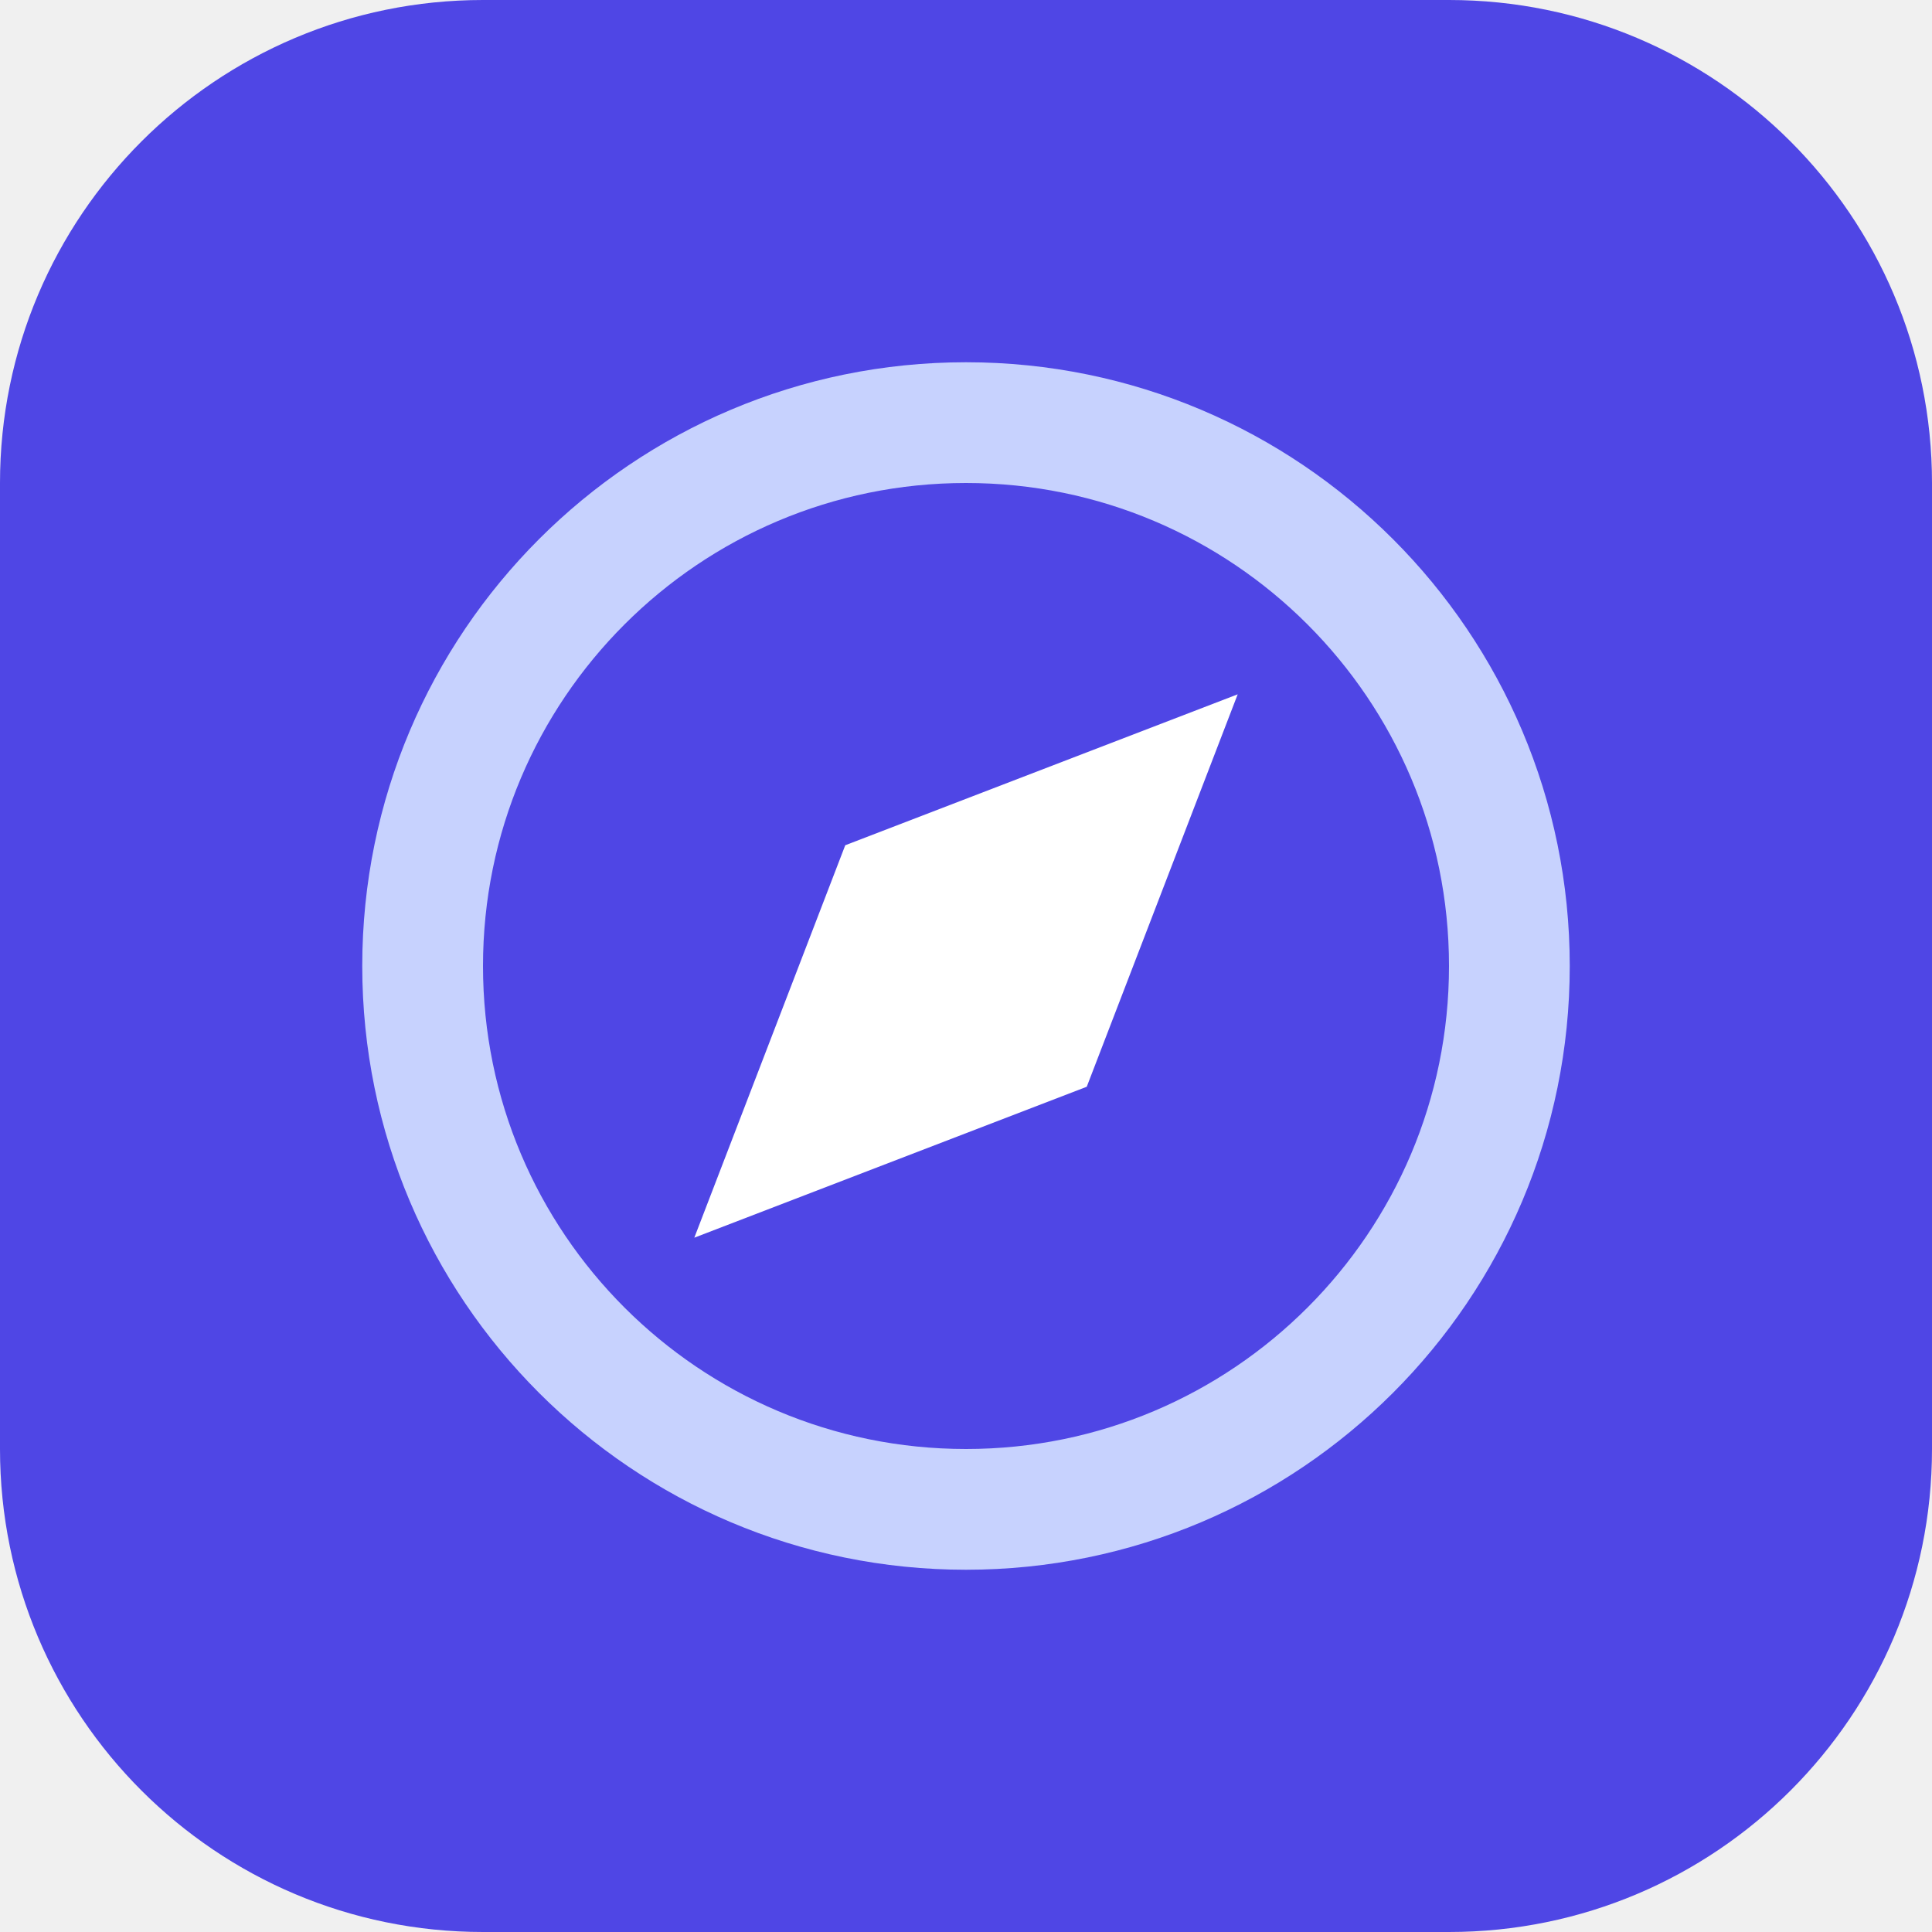
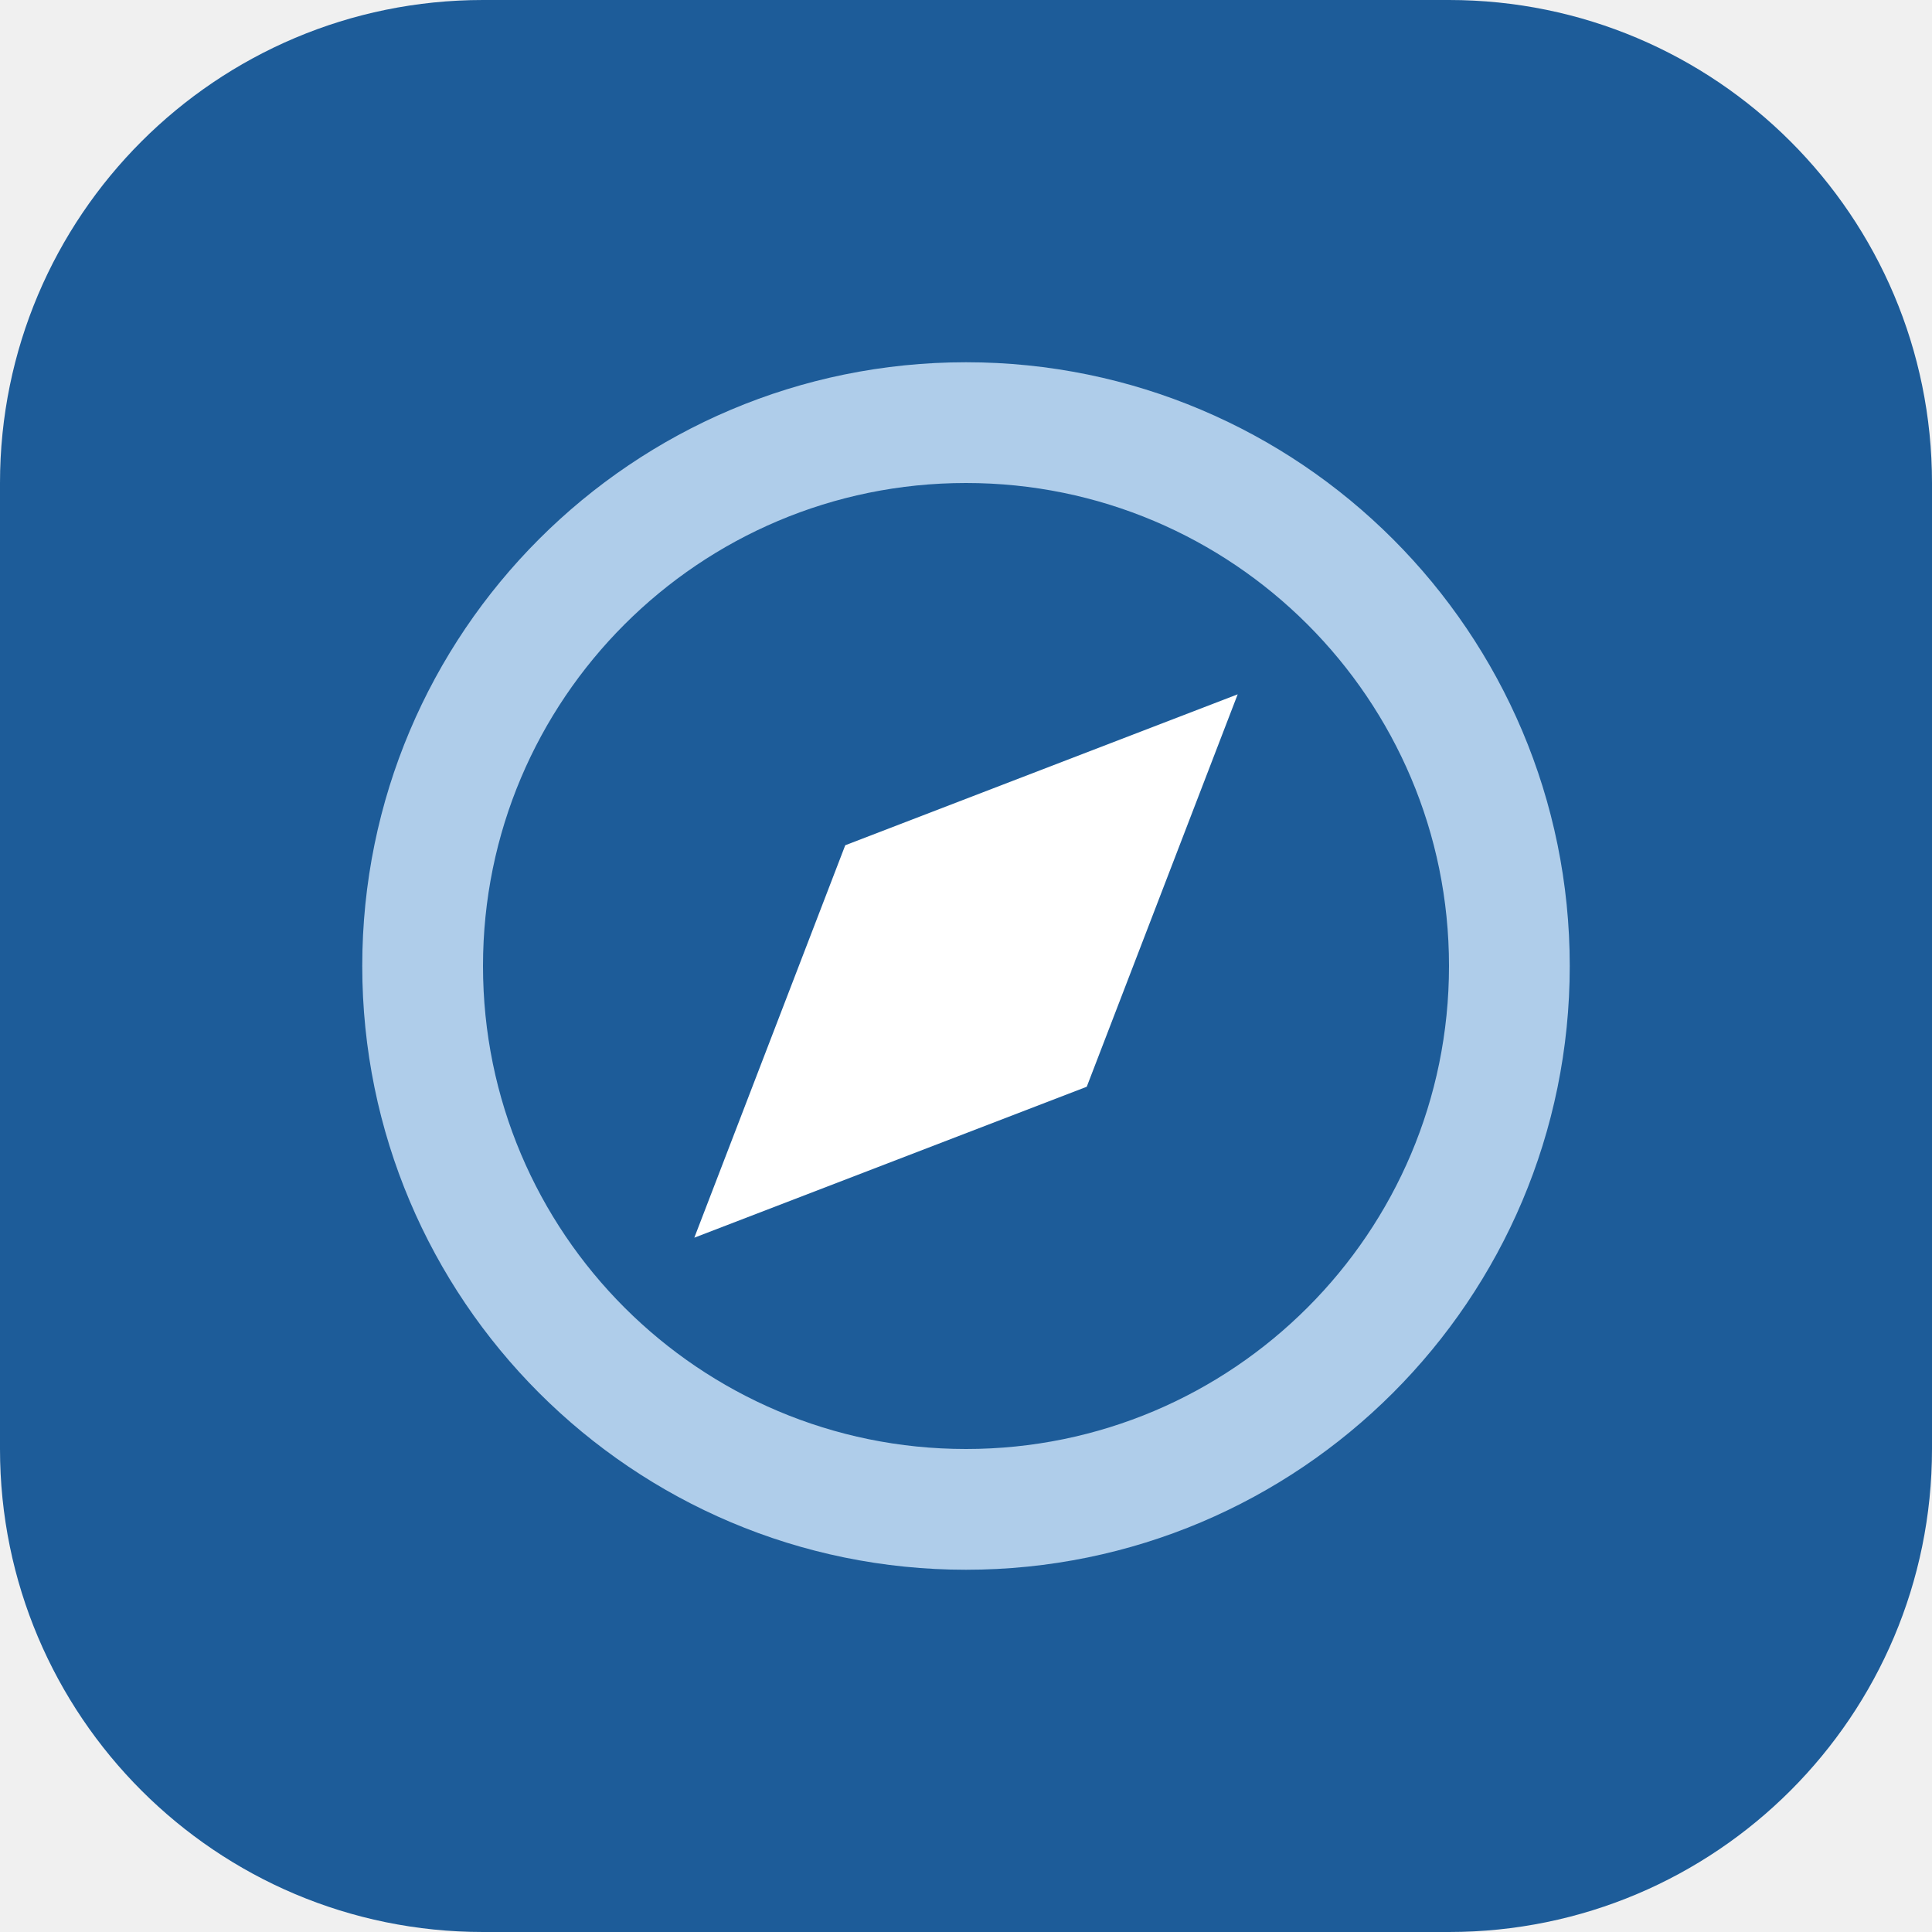
<svg xmlns="http://www.w3.org/2000/svg" viewBox="0 0 32 32">
-   <rect width="32" height="32" rx="8" fill="#4f46e5" />
-   <circle cx="16" cy="16" r="9" fill="none" stroke="#c7d2fe" stroke-width="2" />
+   <rect width="32" height="32" rx="8" fill="#1d5c99" />
+   <circle cx="16" cy="16" r="9" fill="none" stroke="#afcdea" stroke-width="2" />
  <path d="M20.5 11.5 18 18l-6.5 2.5L14 14z" fill="#fff" />
</svg>
